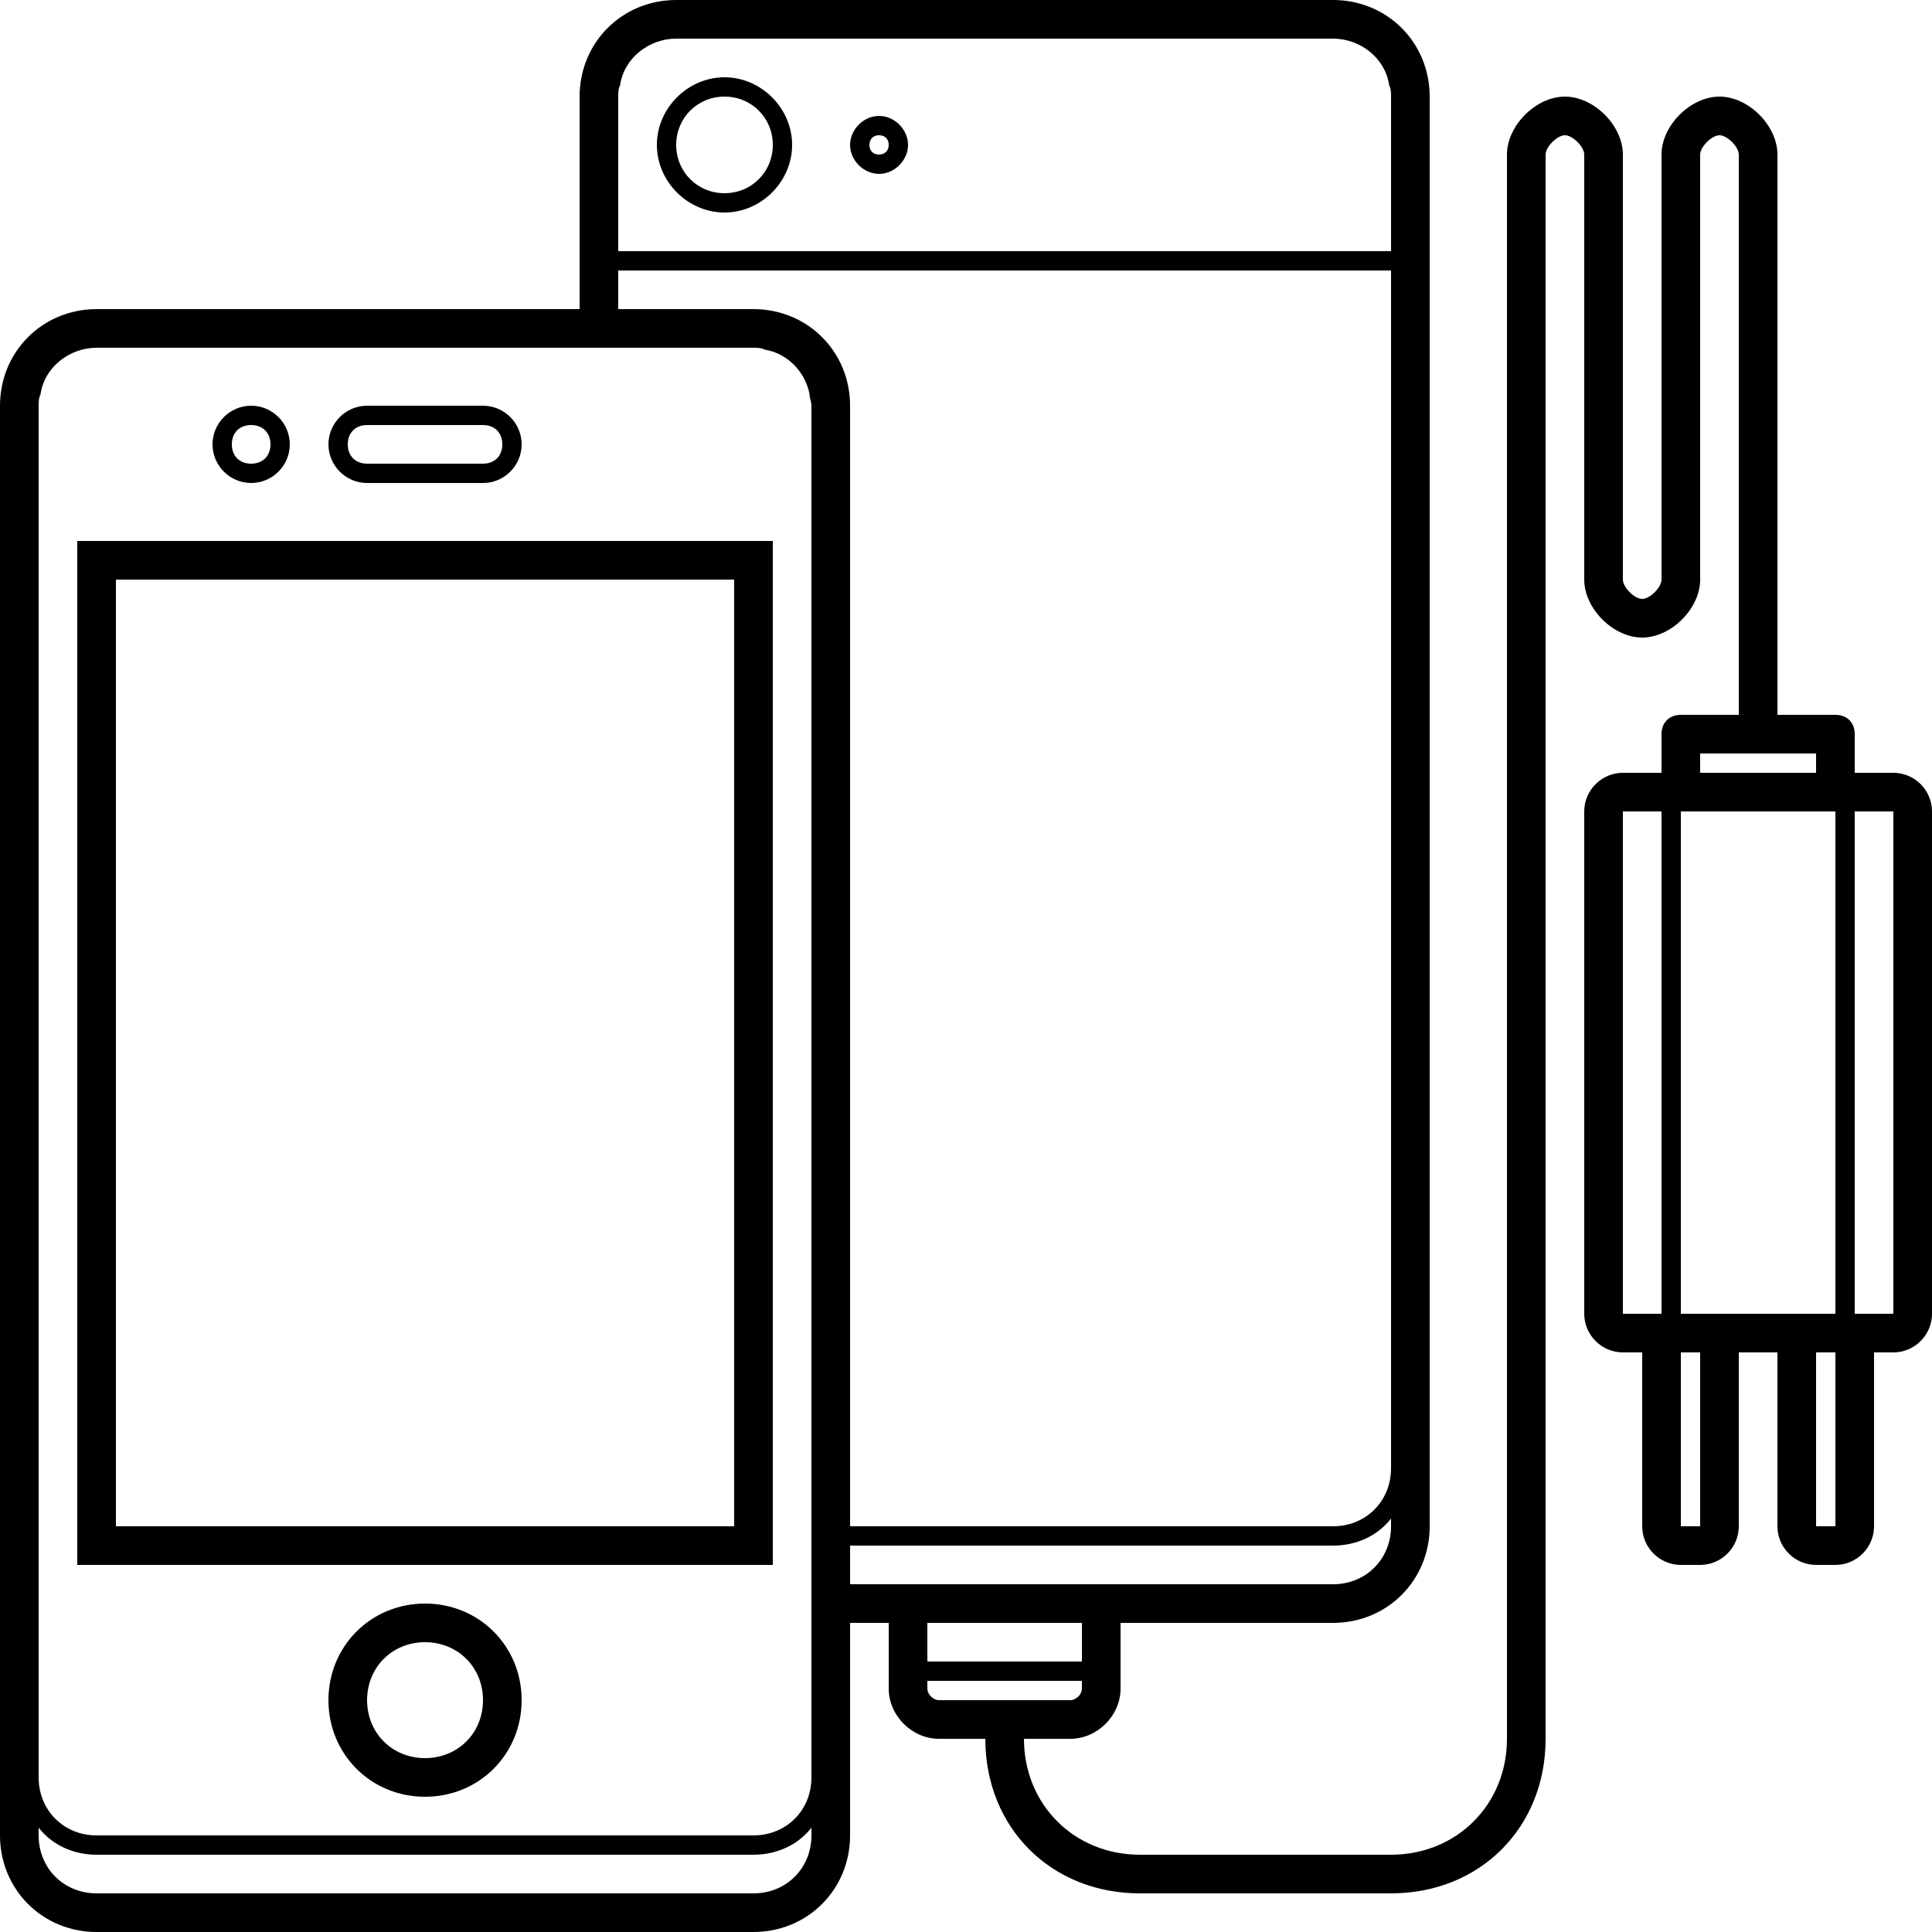
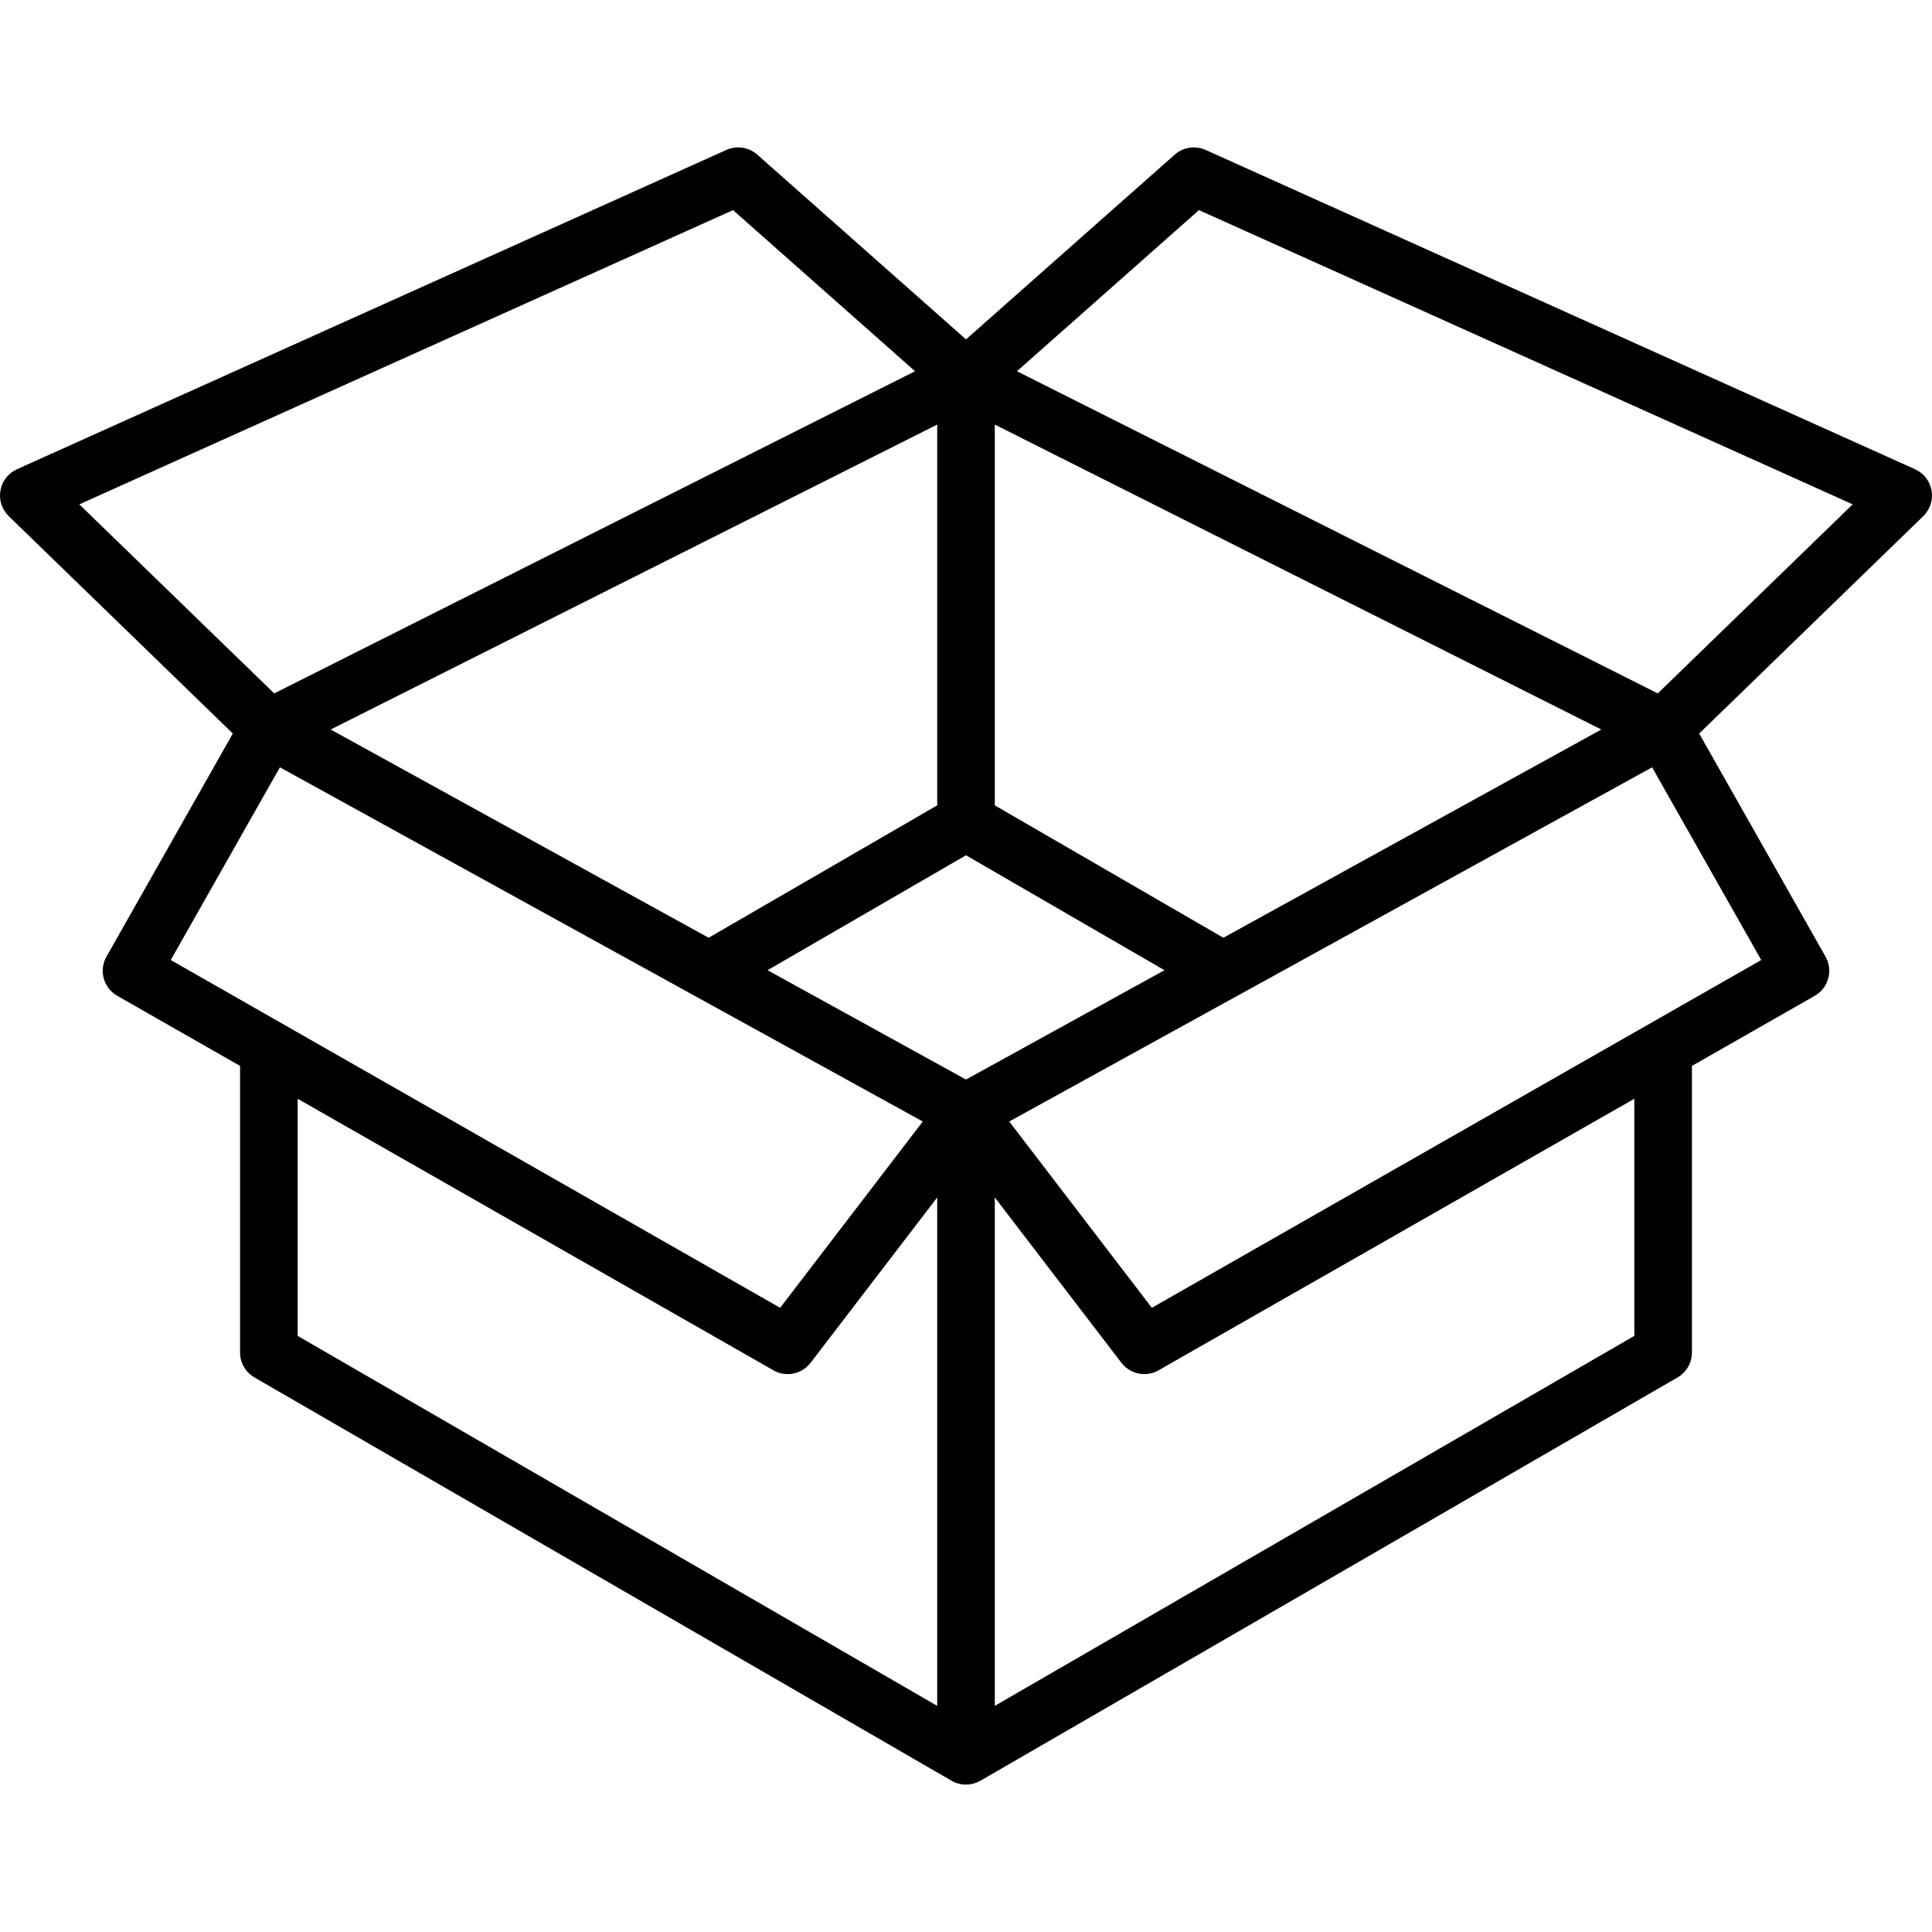
- <svg xmlns="http://www.w3.org/2000/svg" viewBox="0 0 100 100">
-   <path d="M37.5 11c1.9 0 3.5-1.6 3.5-3.5S39.4 4 37.5 4 34 5.6 34 7.5s1.6 3.5 3.5 3.5zm0-6C38.9 5 40 6.1 40 7.5S38.9 10 37.5 10 35 8.9 35 7.5 36.1 5 37.5 5zm8 4c.8 0 1.5-.7 1.5-1.5S46.3 6 45.5 6 44 6.7 44 7.5 44.7 9 45.5 9zm0-2c.3 0 .5.2.5.5s-.2.5-.5.5-.5-.2-.5-.5.2-.5.5-.5zM4 81h36V28H4v53zm2-51h32v49H6V30zm16 53c-2.8 0-5 2.2-5 5s2.2 5 5 5 5-2.2 5-5-2.2-5-5-5zm0 8c-1.7 0-3-1.3-3-3s1.3-3 3-3 3 1.3 3 3-1.3 3-3 3zm-3-66h6c1.1 0 2-.9 2-2s-.9-2-2-2h-6c-1.1 0-2 .9-2 2s.9 2 2 2zm0-3h6c.6 0 1 .4 1 1s-.4 1-1 1h-6c-.6 0-1-.4-1-1s.4-1 1-1zm-6 3c1.1 0 2-.9 2-2s-.9-2-2-2-2 .9-2 2 .9 2 2 2zm0-3c.6 0 1 .4 1 1s-.4 1-1 1-1-.4-1-1 .4-1 1-1z" />
-   <path d="M98 40h-2v-2c0-.6-.4-1-1-1h-3V8c0-1.5-1.5-3-3-3s-3 1.5-3 3v22c0 .4-.6 1-1 1s-1-.6-1-1V8c0-1.5-1.5-3-3-3s-3 1.5-3 3v82c0 3.4-2.6 6-6 6H59c-3.4 0-6-2.6-6-6h2.4c1.4 0 2.6-1.2 2.6-2.6V84h11c2.8 0 5-2.2 5-5V5c0-2.8-2.2-5-5-5H35c-2.8 0-5 2.2-5 5v11H5c-2.8 0-5 2.2-5 5v74c0 2.8 2.2 5 5 5h34c2.8 0 5-2.2 5-5V84h2v3.4c0 1.4 1.2 2.6 2.6 2.6H51c0 4.6 3.4 8 8 8h13c4.6 0 8-3.4 8-8V8c0-.4.6-1 1-1s1 .6 1 1v22c0 1.5 1.5 3 3 3s3-1.5 3-3V8c0-.4.6-1 1-1s1 .6 1 1v29h-3c-.6 0-1 .4-1 1v2h-2c-1.1 0-2 .9-2 2v26c0 1.1.9 2 2 2h1v9c0 1.1.9 2 2 2h1c1.1 0 2-.9 2-2v-9h2v9c0 1.1.9 2 2 2h1c1.1 0 2-.9 2-2v-9h1c1.1 0 2-.9 2-2V42c0-1.1-.9-2-2-2zM42 92c0 1.7-1.3 3-3 3H5c-1.7 0-3-1.3-3-3V21c0-.2 0-.4.1-.6C2.3 19 3.6 18 5 18h34c.2 0 .4 0 .6.1 1.2.2 2.1 1.2 2.3 2.3 0 .2.1.4.1.6v71zm-3-76h-7v-2h40v62c0 1.7-1.3 3-3 3H44V21c0-2.8-2.2-5-5-5zM35 2h34c1.4 0 2.7 1 2.9 2.4.1.2.1.4.1.6v8H32V5c0-.2 0-.4.1-.6C32.3 3 33.6 2 35 2zm4 96H5c-1.7 0-3-1.3-3-3v-.4c.7.9 1.8 1.4 3 1.4h34c1.2 0 2.3-.5 3-1.4v.4c0 1.7-1.3 3-3 3zm5-16v-2h25c1.2 0 2.3-.5 3-1.4v.4c0 1.7-1.3 3-3 3H44zm12 2v2h-8v-2h8zm-7.4 4c-.3 0-.6-.3-.6-.6V87h8v.4c0 .3-.3.6-.6.6h-6.8zM95 68h-8V42h8v26zm-7-29h6v1h-6v-1zm-4 3h2v26h-2V42zm4 37h-1v-9h1v9zm7 0h-1v-9h1v9zm1-11V42h2v26h-2z" />
+ <svg xmlns="http://www.w3.org/2000/svg" version="1.1" id="Capa_1" x="0px" y="0px" width="440px" height="440px" viewBox="0 0 440 440" style="enable-background:new 0 0 440 440;" xml:space="preserve">
+   <g>
+     <path d="M439.9,111.711c-0.374-2.142-1.786-3.958-3.77-4.85L274.576,34.147c-2.352-1.06-5.109-0.642-7.04,1.07L220,77.293   l-47.536-42.076c-1.93-1.711-4.688-2.13-7.039-1.07L3.869,106.861c-1.982,0.892-3.395,2.708-3.77,4.85   c-0.375,2.14,0.334,4.328,1.894,5.842l51.033,49.502l-28.774,50.806c-1.781,3.146-0.683,7.14,2.457,8.931l27.964,15.96v65.271   c0,2.342,1.248,4.507,3.274,5.678l158.768,91.85c1.017,0.587,2.15,0.882,3.286,0.882c1.083,0,2.165-0.275,3.146-0.812   c-0.002,0.004-0.008,0.01-0.009,0.014l158.915-91.933c2.026-1.171,3.274-3.336,3.274-5.678v-65.271l27.966-15.96   c3.14-1.791,4.237-5.785,2.455-8.931l-28.772-50.806l51.031-49.502C439.567,116.039,440.277,113.851,439.9,111.711z    M278.612,213.567l-52.052-30.151V96.697l138.129,69.444L278.612,213.567z M75.311,166.142l138.131-69.445v86.719l-52.054,30.151   L75.311,166.142z M18.063,114.861l148.879-67.008l41.454,36.691L62.453,157.918L18.063,114.861z M38.892,218.639l24.854-43.887   l146.41,80.665l-32.483,42.427L38.892,218.639z M213.44,388.497L67.793,304.239v-53.998l108.353,61.839   c1.021,0.583,2.139,0.863,3.248,0.863c1.983,0,3.932-0.9,5.214-2.573l28.833-37.659L213.44,388.497L213.44,388.497z M220,245.861   l-45.196-24.901L220,194.78l45.196,26.18L220,245.861z M372.206,304.239l-145.646,84.258V272.71l28.833,37.659   c1.28,1.673,3.229,2.573,5.214,2.573c1.106,0,2.227-0.28,3.248-0.863l108.351-61.839V304.239z M401.109,218.639l-138.781,79.204   l-32.484-42.427l146.411-80.665L401.109,218.639z M377.548,157.918L231.604,84.544l41.452-36.691l148.881,67.008L377.548,157.918z" />
+   </g>
+   <g>
+ </g>
+   <g>
+ </g>
+   <g>
+ </g>
+   <g>
+ </g>
+   <g>
+ </g>
+   <g>
+ </g>
+   <g>
+ </g>
+   <g>
+ </g>
+   <g>
+ </g>
+   <g>
+ </g>
+   <g>
+ </g>
+   <g>
+ </g>
+   <g>
+ </g>
+   <g>
+ </g>
+   <g>
+ </g>
</svg>
